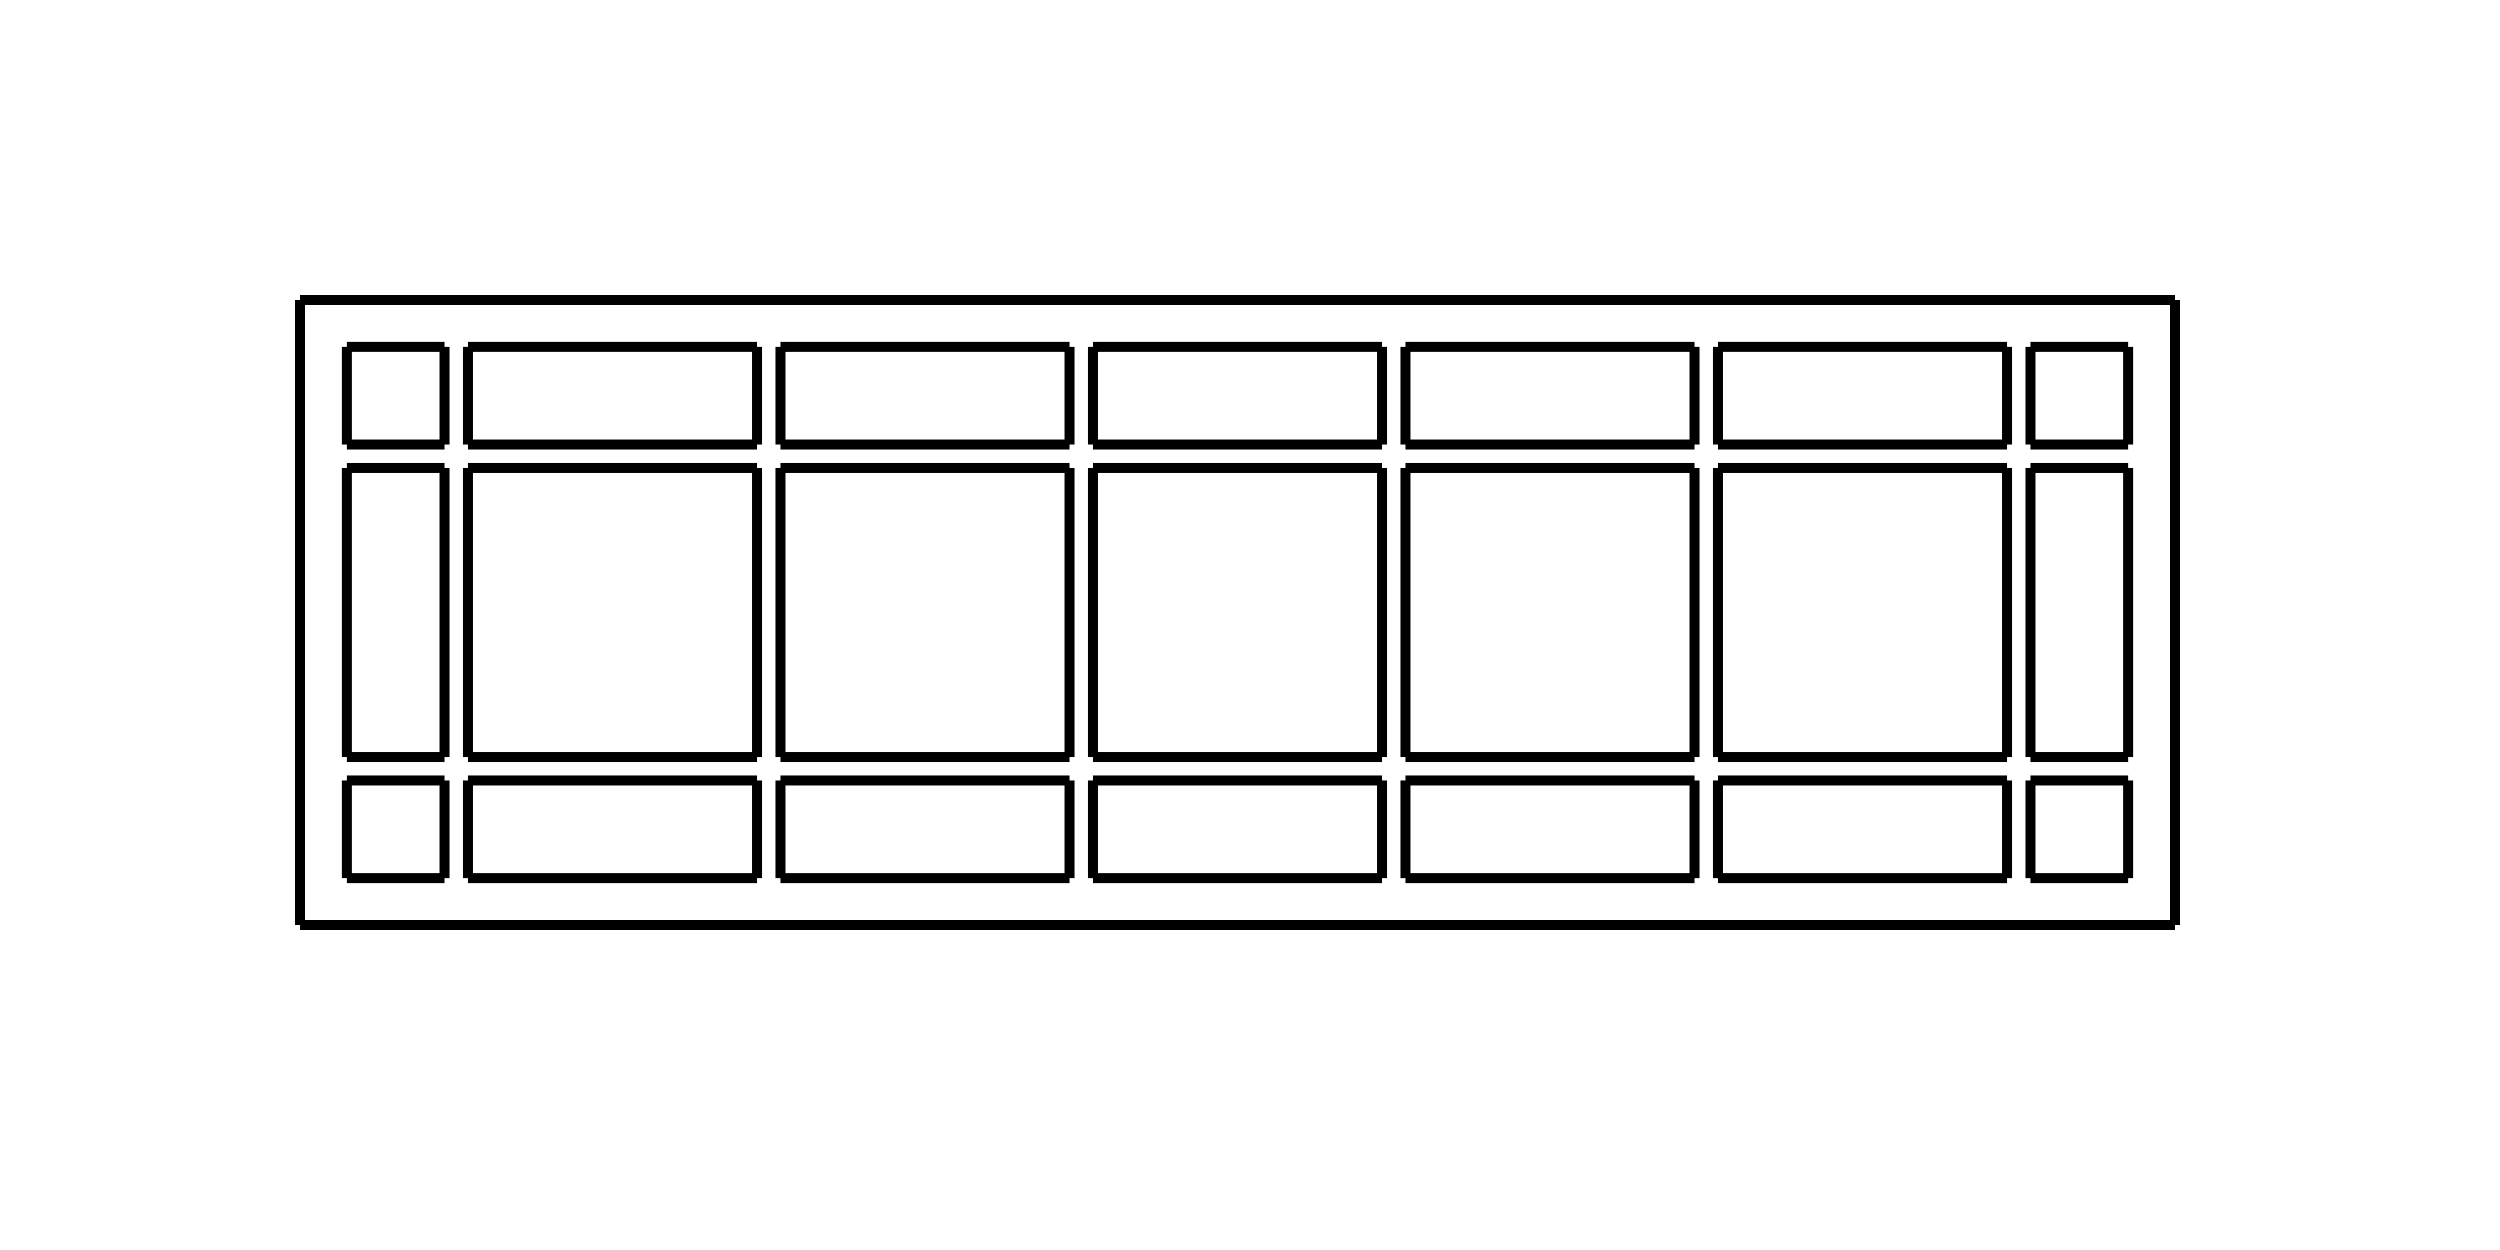
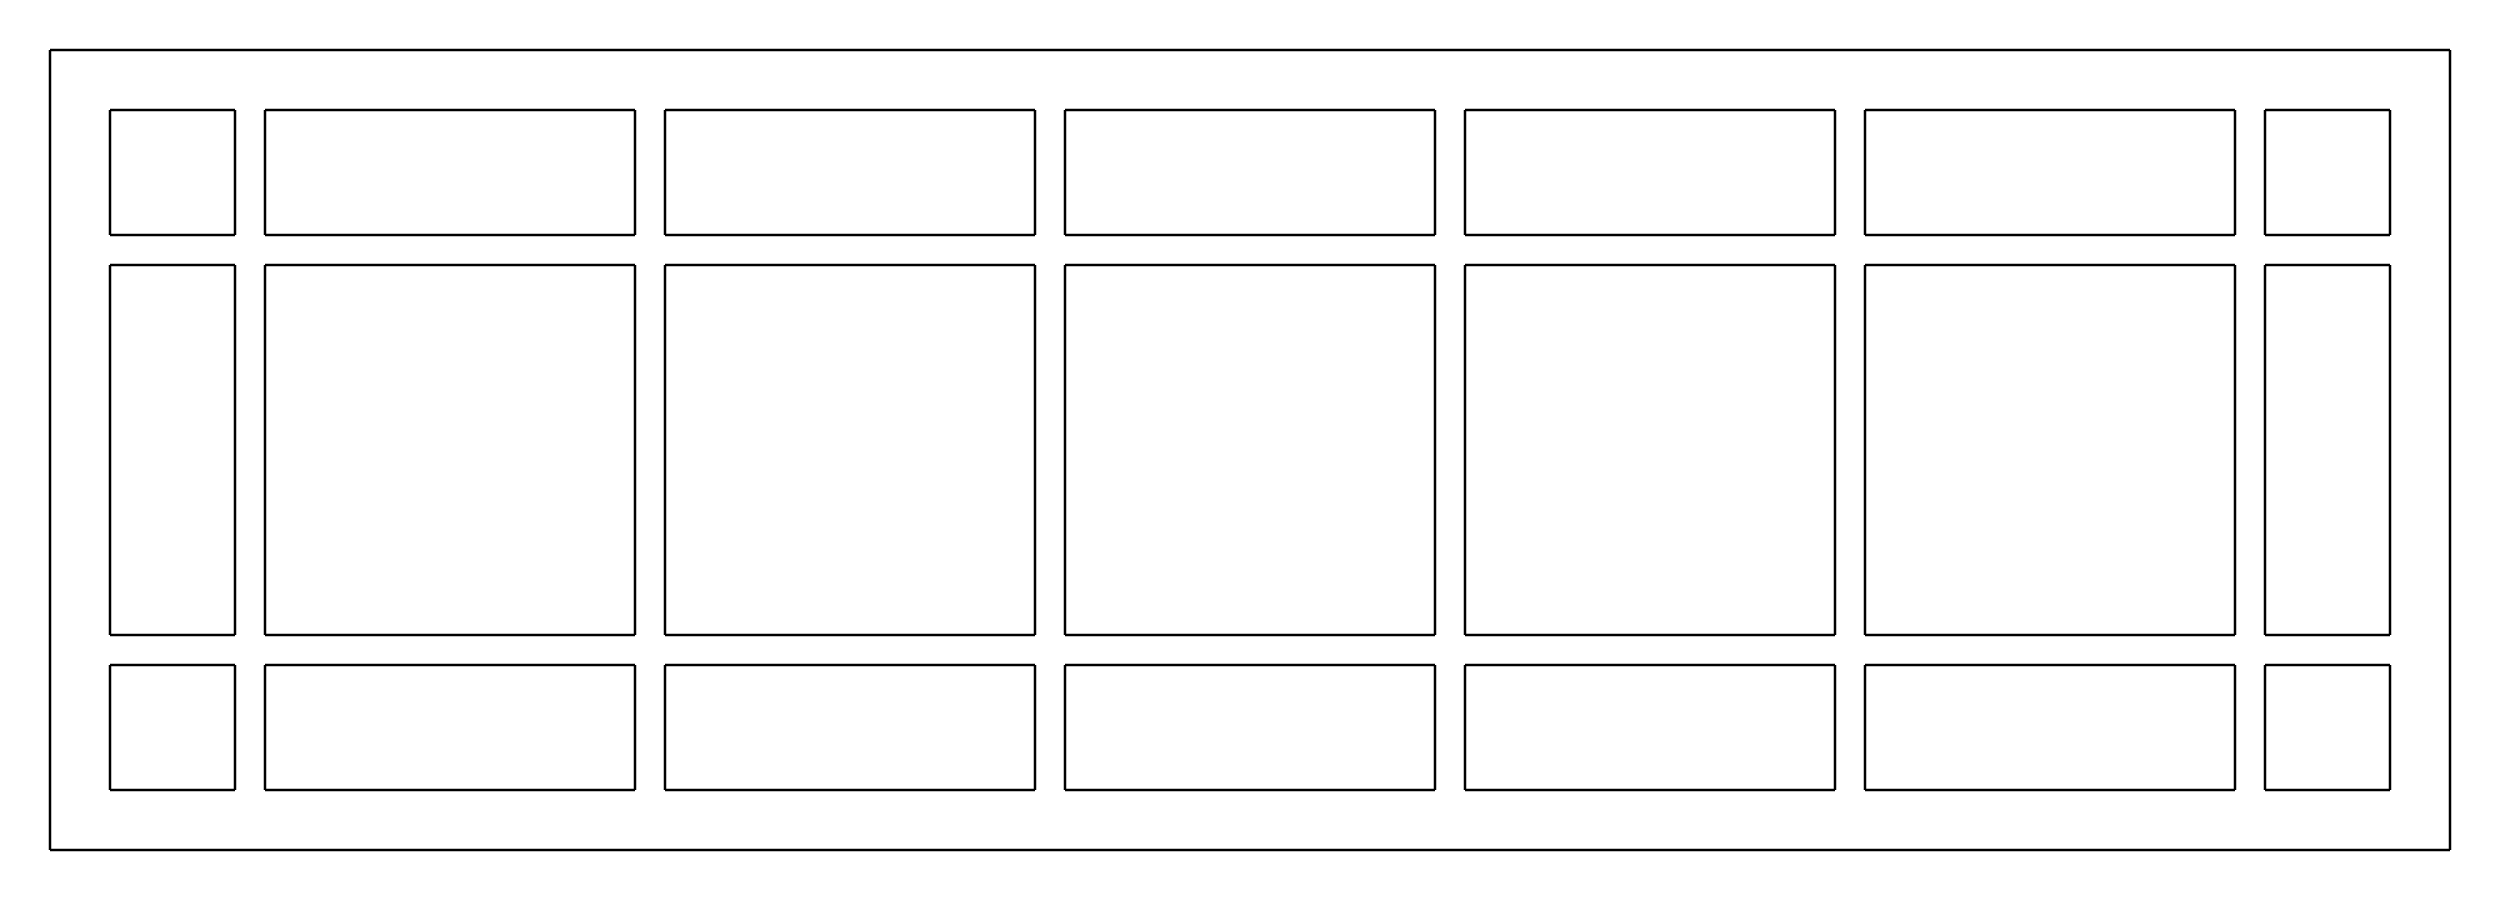
- <svg xmlns="http://www.w3.org/2000/svg" width="250.0" height="125.0">
-   <g transform="scale(3.90625, -3.90625)   translate(31.68,-15.68)" stroke-width="0.256" fill="none">
-     <g stroke="rgb(160,160,160)" fill="none" stroke-dasharray="0.256,0.256">
- 
-        </g>
+ <svg xmlns="http://www.w3.org/2000/svg" width="1000" height="360">
+   <g transform="scale(20, -20)   translate(25.0,-9.0)" stroke-width="0.05" fill="none">
+     <g stroke="rgb(160,160,160)" fill="none" stroke-dasharray="0.05,0.05">
+     
+         </g>
    <g stroke="rgb(0,0,0)" fill="none">
      <path d="M-24.0,8.0 L-24.0,-8.0 " />
      <path d="M-24.0,-8.0 L24.0,-8.0 " />
      <path d="M24.0,-8.0 L24.0,8.0 " />
      <path d="M24.0,8.0 L-24.0,8.0 " />
      <path d="M12.3,6.8 L19.7,6.8 " />
      <path d="M19.7,4.3 L19.7,6.8 " />
      <path d="M12.3,4.3 L19.7,4.3 " />
      <path d="M12.3,4.3 L12.3,6.8 " />
      <path d="M12.3,3.7 L19.7,3.7 " />
      <path d="M19.7,-3.7 L19.7,3.7 " />
      <path d="M12.3,-3.7 L19.7,-3.7 " />
      <path d="M12.3,-3.7 L12.3,3.7 " />
      <path d="M12.3,-4.3 L19.7,-4.3 " />
      <path d="M19.7,-6.8 L19.7,-4.3 " />
      <path d="M12.3,-6.8 L19.7,-6.8 " />
      <path d="M12.3,-6.8 L12.3,-4.3 " />
      <path d="M-22.8,-4.3 L-20.3,-4.3 " />
      <path d="M-20.3,-6.8 L-20.3,-4.3 " />
      <path d="M-22.8,-6.8 L-20.3,-6.8 " />
      <path d="M-22.8,-6.8 L-22.8,-4.3 " />
      <path d="M-19.7,-4.3 L-12.3,-4.3 " />
      <path d="M-12.3,-6.8 L-12.3,-4.3 " />
      <path d="M-19.7,-6.8 L-12.3,-6.8 " />
      <path d="M-19.7,-6.8 L-19.7,-4.3 " />
      <path d="M-11.7,-4.3 L-4.3,-4.3 " />
      <path d="M-4.3,-6.8 L-4.3,-4.3 " />
      <path d="M-11.7,-6.8 L-4.3,-6.8 " />
      <path d="M-11.7,-6.8 L-11.7,-4.3 " />
      <path d="M-3.7,-4.3 L3.7,-4.3 " />
      <path d="M3.7,-6.8 L3.7,-4.3 " />
      <path d="M-3.7,-6.8 L3.7,-6.8 " />
      <path d="M-3.7,-6.8 L-3.7,-4.3 " />
      <path d="M4.3,-4.3 L11.7,-4.3 " />
      <path d="M11.7,-6.8 L11.7,-4.3 " />
      <path d="M4.3,-6.8 L11.7,-6.8 " />
      <path d="M4.3,-6.8 L4.3,-4.3 " />
      <path d="M-22.8,3.7 L-20.3,3.7 " />
      <path d="M-20.3,-3.7 L-20.3,3.7 " />
      <path d="M-22.8,-3.7 L-20.3,-3.7 " />
      <path d="M-22.8,-3.7 L-22.8,3.7 " />
      <path d="M-19.7,3.7 L-12.3,3.7 " />
      <path d="M-12.3,-3.7 L-12.3,3.7 " />
      <path d="M-19.7,-3.7 L-12.3,-3.7 " />
      <path d="M-19.7,-3.7 L-19.7,3.7 " />
      <path d="M-11.7,3.7 L-4.3,3.7 " />
      <path d="M-4.3,-3.7 L-4.3,3.7 " />
      <path d="M-11.7,-3.7 L-4.3,-3.7 " />
      <path d="M-11.7,-3.7 L-11.7,3.7 " />
      <path d="M-22.8,6.8 L-20.3,6.8 " />
      <path d="M-20.3,4.3 L-20.3,6.8 " />
      <path d="M-22.8,4.3 L-20.3,4.3 " />
      <path d="M-22.8,4.3 L-22.8,6.8 " />
      <path d="M-19.7,6.8 L-12.3,6.8 " />
      <path d="M-12.3,4.3 L-12.3,6.8 " />
      <path d="M-19.7,4.3 L-12.3,4.3 " />
      <path d="M-19.7,4.3 L-19.7,6.8 " />
      <path d="M-11.7,6.8 L-4.3,6.8 " />
      <path d="M-4.3,4.3 L-4.3,6.8 " />
      <path d="M-11.7,4.3 L-4.3,4.3 " />
      <path d="M-11.7,4.3 L-11.7,6.8 " />
      <path d="M-3.7,3.7 L3.7,3.7 " />
      <path d="M3.7,-3.7 L3.7,3.7 " />
      <path d="M-3.7,-3.7 L3.7,-3.7 " />
      <path d="M-3.7,-3.7 L-3.7,3.7 " />
      <path d="M4.3,3.7 L11.7,3.7 " />
      <path d="M11.7,-3.7 L11.7,3.7 " />
      <path d="M4.3,-3.7 L11.7,-3.7 " />
      <path d="M4.3,-3.7 L4.3,3.7 " />
      <path d="M-3.7,6.8 L3.7,6.8 " />
      <path d="M3.7,4.3 L3.7,6.8 " />
      <path d="M-3.7,4.3 L3.7,4.3 " />
      <path d="M-3.7,4.3 L-3.7,6.8 " />
      <path d="M4.3,6.8 L11.7,6.8 " />
      <path d="M11.7,4.3 L11.7,6.8 " />
      <path d="M4.3,4.3 L11.7,4.3 " />
      <path d="M4.3,4.3 L4.3,6.8 " />
      <path d="M20.3,4.3 L22.8,4.3 " />
      <path d="M20.3,4.3 L20.3,6.8 " />
      <path d="M20.3,6.8 L22.8,6.8 " />
      <path d="M22.8,4.3 L22.8,6.8 " />
      <path d="M20.3,-6.8 L22.8,-6.8 " />
      <path d="M20.3,-6.8 L20.3,-4.3 " />
      <path d="M20.3,-4.3 L22.8,-4.3 " />
      <path d="M22.8,-6.8 L22.8,-4.3 " />
      <path d="M20.3,-3.7 L22.8,-3.7 " />
      <path d="M20.3,-3.7 L20.3,3.7 " />
      <path d="M20.3,3.7 L22.8,3.7 " />
      <path d="M22.8,-3.7 L22.8,3.7 " />
    </g>
  </g>
</svg>
